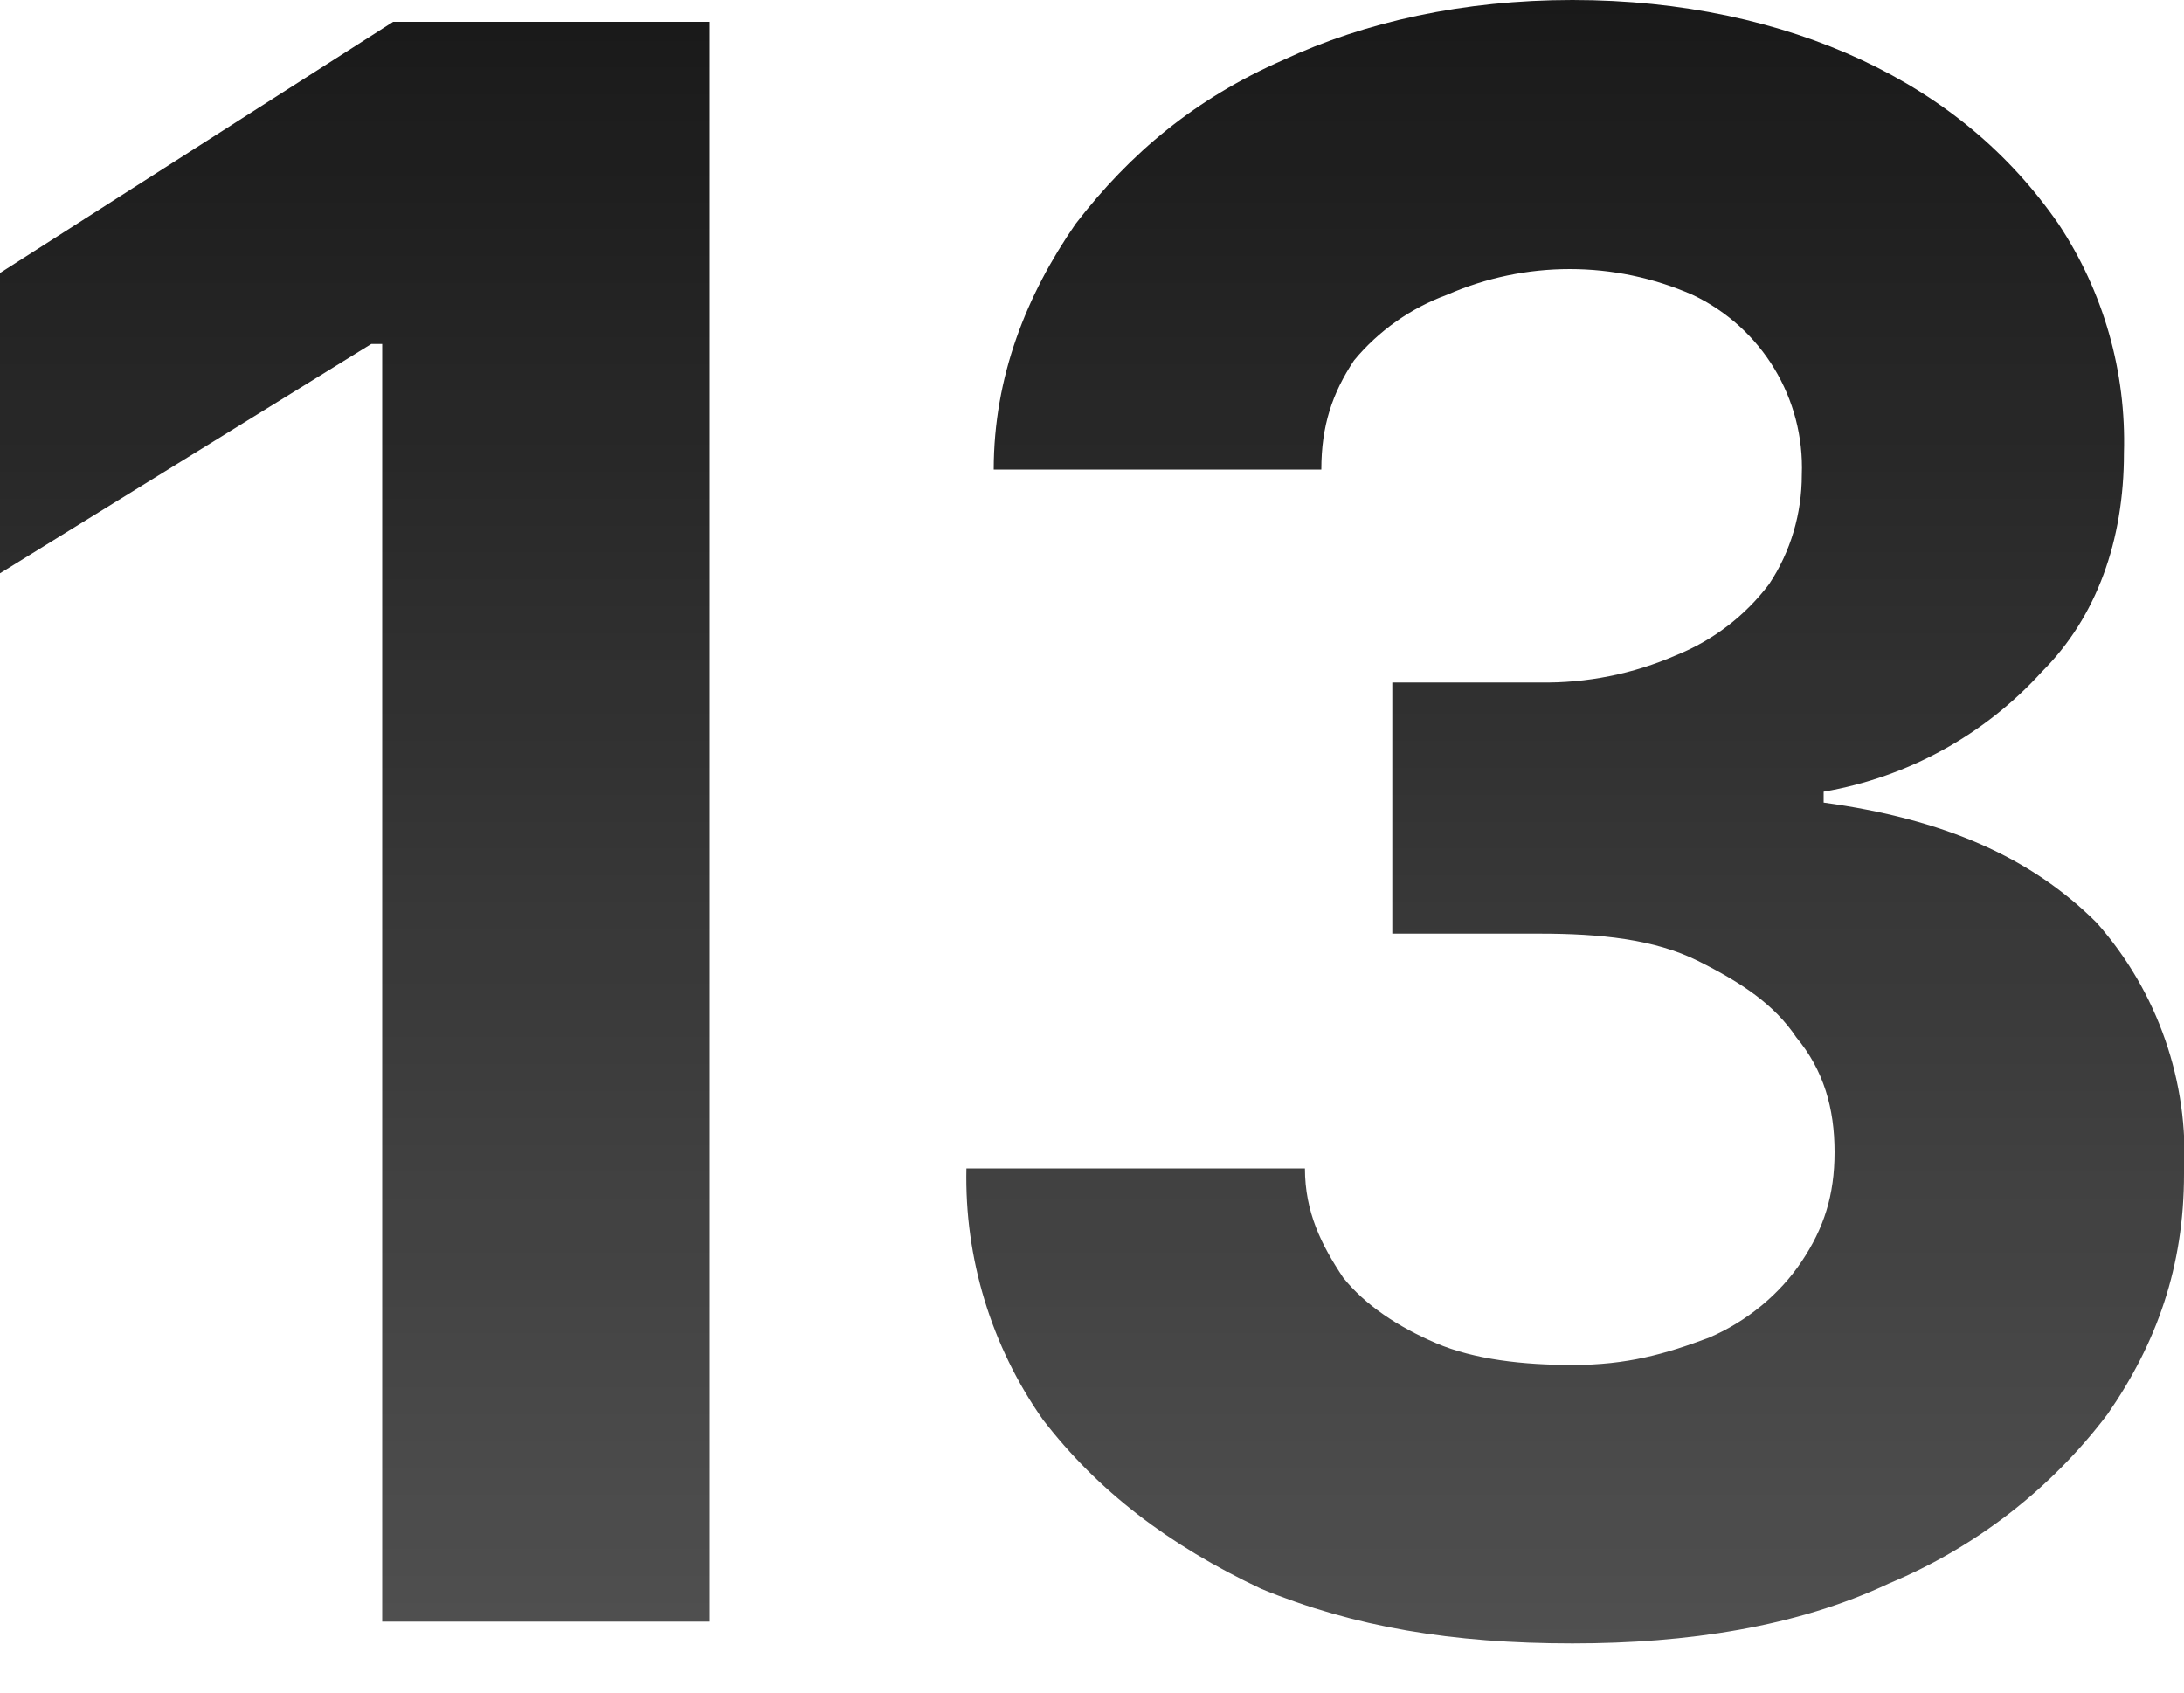
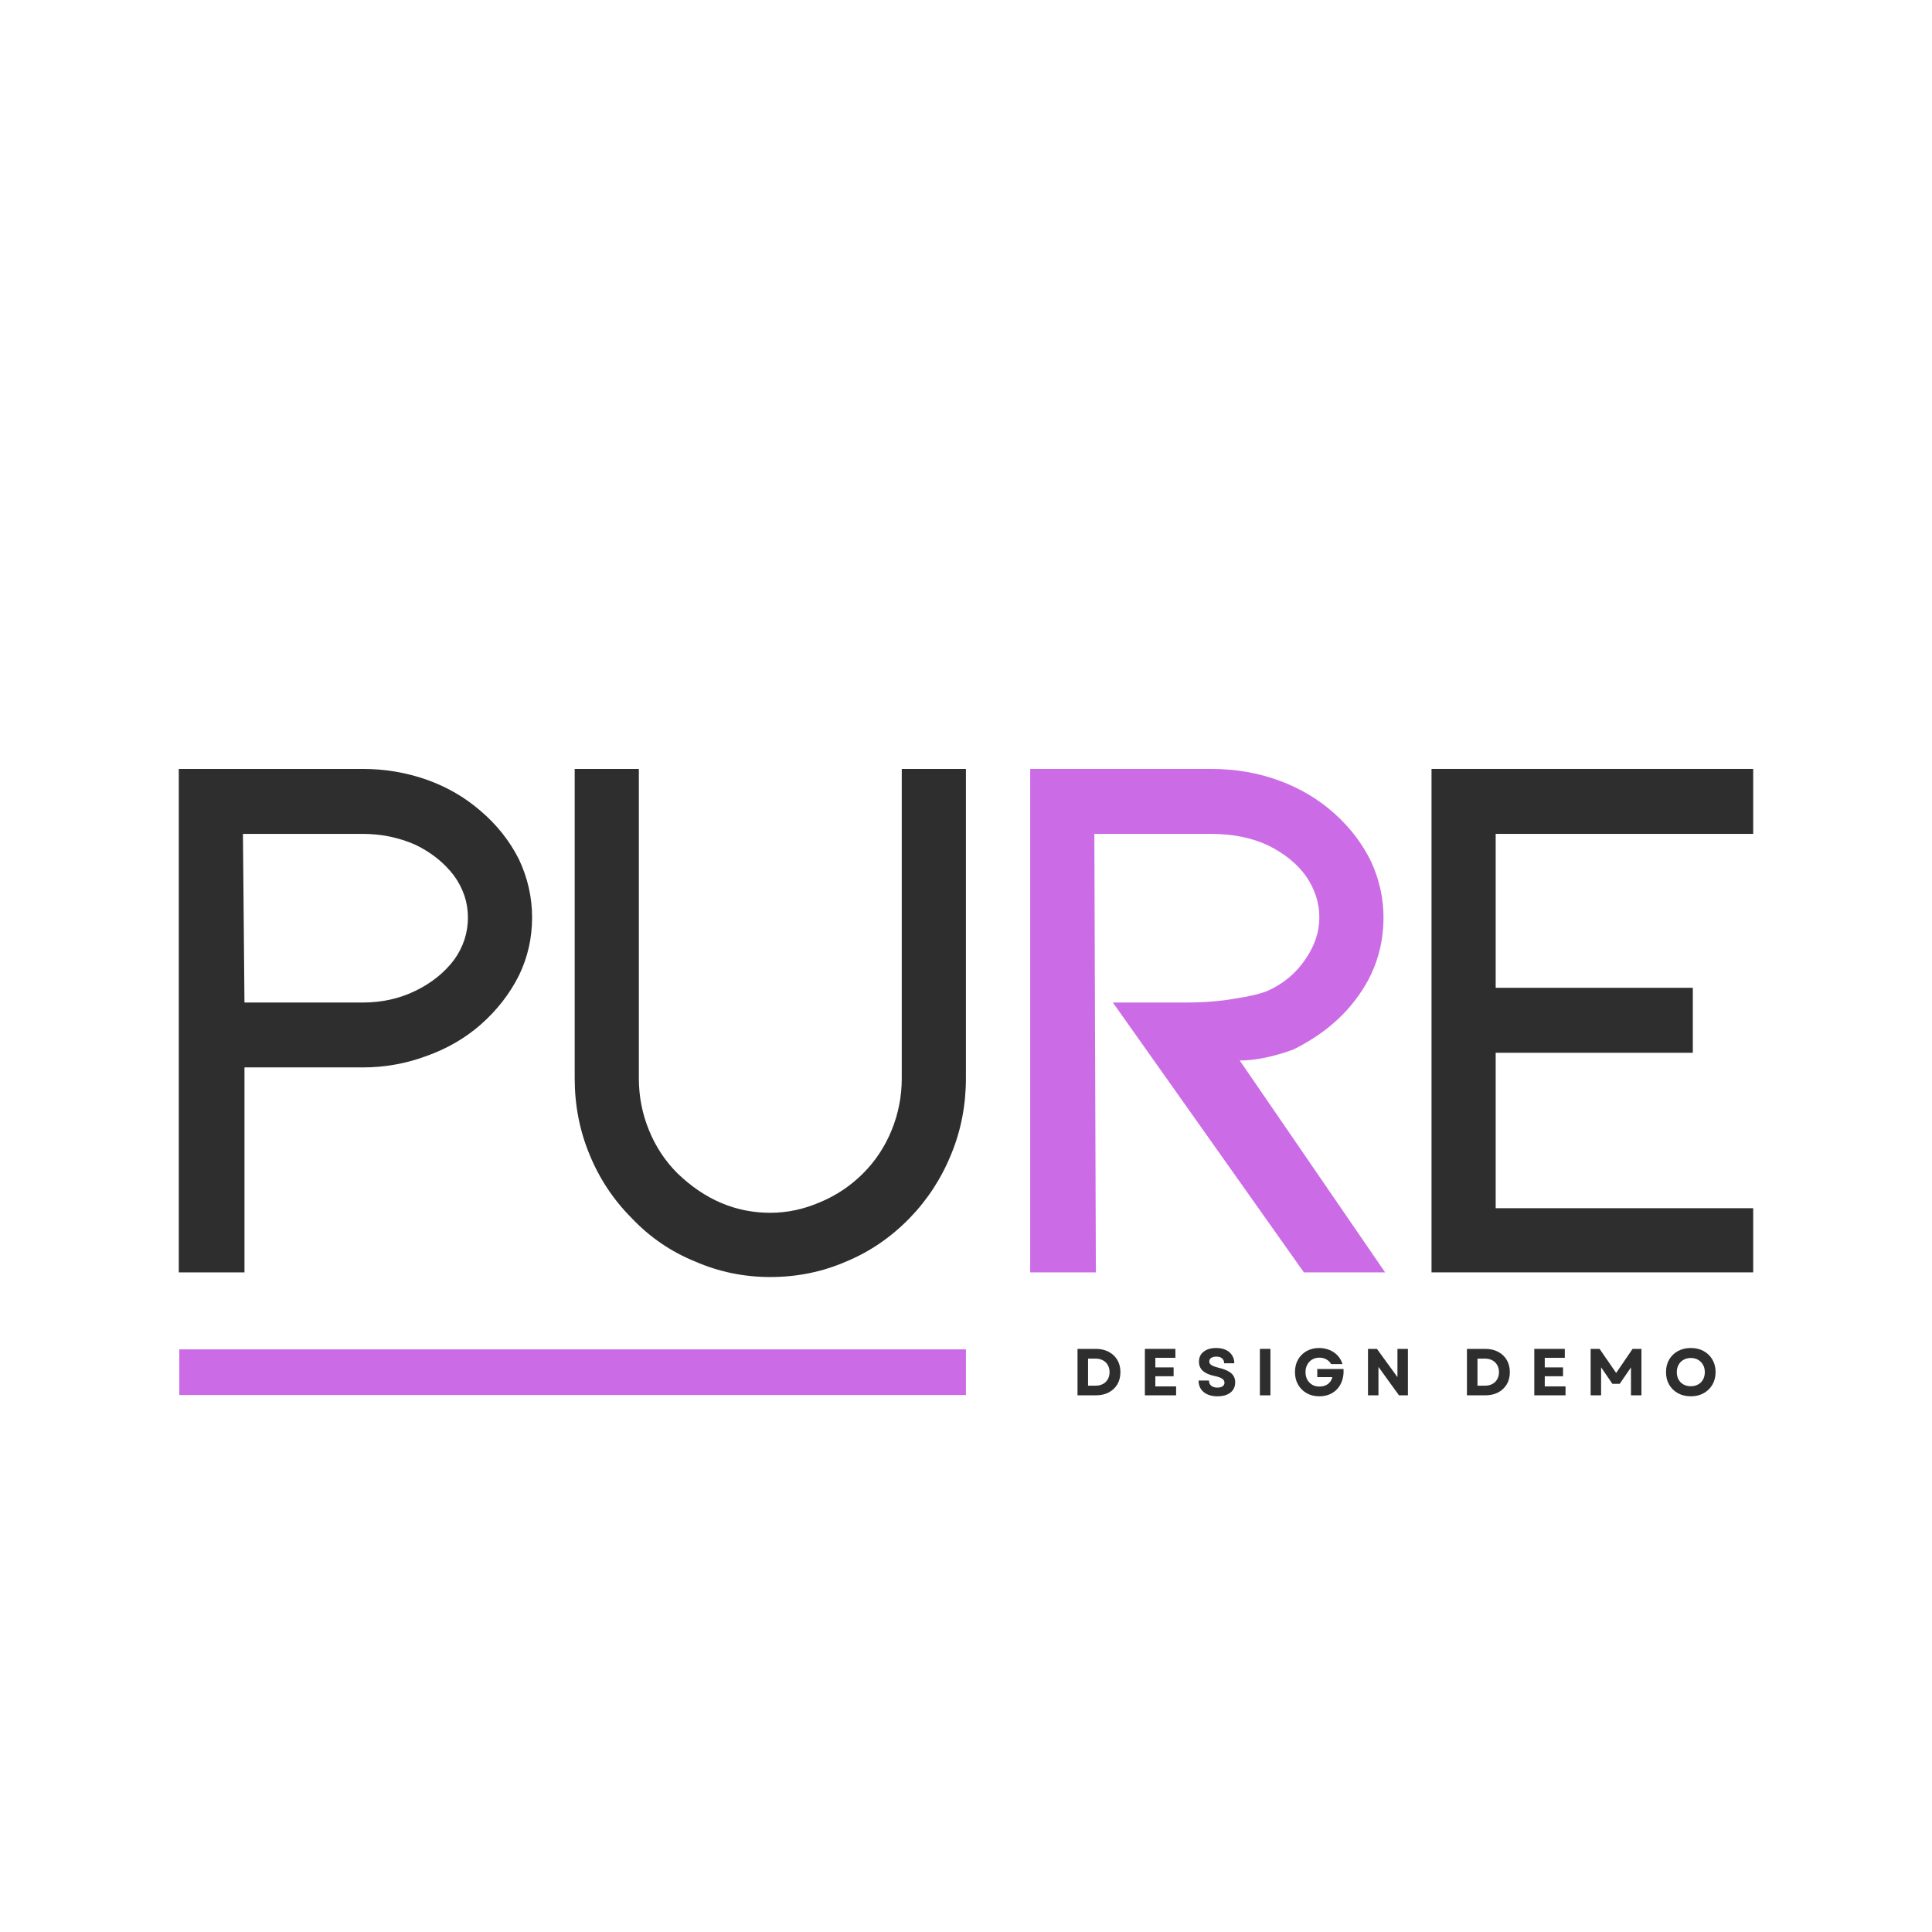
- <svg xmlns="http://www.w3.org/2000/svg" width="40" height="31" fill="none">
-   <g opacity=".9">
-     <path fill="url(#a)" d="M13 .4v29.3H7V6.3h-.2L0 10.5V5L7.2.4H13Z" />
-     <path fill="url(#b)" d="M28.8 30.1c-2.2 0-4-.3-5.7-1-1.7-.8-3-1.8-4-3.1a7.7 7.7 0 0 1-1.4-4.6h6.2c0 .8.3 1.4.7 2 .4.5 1 .9 1.7 1.2.7.3 1.6.4 2.5.4 1 0 1.7-.2 2.5-.5.7-.3 1.3-.8 1.7-1.4.4-.6.6-1.2.6-2s-.2-1.5-.7-2.1c-.4-.6-1-1-1.8-1.4-.8-.4-1.8-.5-2.9-.5h-2.7v-4.6h2.7a6 6 0 0 0 2.5-.5 4 4 0 0 0 1.7-1.3c.4-.6.6-1.3.6-2a3.5 3.5 0 0 0-2-3.3 5.6 5.6 0 0 0-4.5 0 4 4 0 0 0-1.7 1.2c-.4.6-.6 1.2-.6 2h-6c0-1.7.6-3.2 1.5-4.5 1-1.3 2.2-2.3 3.8-3C25 .4 26.8 0 28.8 0s3.8.4 5.3 1.1c1.5.7 2.7 1.7 3.6 3a7.2 7.2 0 0 1 1.2 4.2c0 1.6-.5 3-1.5 4a7 7 0 0 1-4 2.2v.2c2.2.3 3.8 1 5 2.2a6.4 6.4 0 0 1 1.6 4.6c0 1.7-.5 3.1-1.4 4.4a9.7 9.7 0 0 1-4 3.1c-1.7.8-3.7 1.1-5.8 1.1Z" />
+ <svg xmlns="http://www.w3.org/2000/svg" width="500" zoomAndPan="magnify" viewBox="0 0 375 375" height="500" preserveAspectRatio="xMidYMid meet" version="1.0">
+   <defs>
+     <g />
+     <clipPath id="3db083e1ca">
+       <path d="M 34.801 261.914 L 187.5 261.914 L 187.5 270.77 L 34.801 270.77 Z M 34.801 261.914 " clip-rule="nonzero" />
+     </clipPath>
+   </defs>
+   <g fill="#2e2e2e" fill-opacity="1">
+     <g transform="translate(21.9354, 246.9656)">
+       <g>
+         <path d="M 12.766 0 L 12.766 -97.719 L 48.484 -97.719 C 52.785 -97.719 56.938 -97.016 60.938 -95.609 C 64.844 -94.211 68.297 -92.211 71.297 -89.609 C 74.492 -86.898 76.992 -83.75 78.797 -80.156 C 80.492 -76.551 81.344 -72.797 81.344 -68.891 C 81.344 -64.891 80.492 -61.141 78.797 -57.641 C 76.992 -54.035 74.492 -50.832 71.297 -48.031 C 68.297 -45.426 64.844 -43.426 60.938 -42.031 C 56.938 -40.531 52.785 -39.781 48.484 -39.781 L 25.516 -39.781 L 25.516 0 Z M 25.516 -52.375 L 48.484 -52.375 C 52.18 -52.375 55.582 -53.129 58.688 -54.641 C 61.789 -56.141 64.289 -58.141 66.188 -60.641 C 67.988 -63.141 68.891 -65.891 68.891 -68.891 C 68.891 -71.797 67.988 -74.5 66.188 -77 C 64.289 -79.5 61.789 -81.5 58.688 -83 C 55.488 -84.406 52.086 -85.109 48.484 -85.109 L 25.219 -85.109 Z M 25.516 -52.375 " />
+       </g>
+     </g>
  </g>
-   <defs>
-     <linearGradient id="a" x1="20" x2="20" y1="0" y2="30.1" gradientUnits="userSpaceOnUse">
-       <stop />
-       <stop offset="1" stop-color="#3D3D3D" />
-     </linearGradient>
-     <linearGradient id="b" x1="20" x2="20" y1="0" y2="30.1" gradientUnits="userSpaceOnUse">
-       <stop />
-       <stop offset="1" stop-color="#3D3D3D" />
-     </linearGradient>
-   </defs>
+   <g fill="#2e2e2e" fill-opacity="1">
+     <g transform="translate(98.78126, 246.9656)">
+       <g>
+         <path d="M 77.75 -10.5 C 74.145 -6.801 70.039 -4 65.438 -2.094 C 60.832 -0.094 55.93 0.906 50.734 0.906 C 45.629 0.906 40.773 -0.094 36.172 -2.094 C 31.473 -4 27.367 -6.801 23.859 -10.5 C 20.266 -14.102 17.516 -18.258 15.609 -22.969 C 13.711 -27.57 12.766 -32.473 12.766 -37.672 L 12.766 -97.719 L 25.219 -97.719 L 25.219 -37.672 C 25.219 -34.172 25.867 -30.82 27.172 -27.625 C 28.473 -24.414 30.32 -21.613 32.719 -19.219 C 38.02 -14.113 44.023 -11.562 50.734 -11.562 C 54.035 -11.562 57.285 -12.258 60.484 -13.656 C 63.586 -14.957 66.344 -16.812 68.75 -19.219 C 71.145 -21.613 72.992 -24.414 74.297 -27.625 C 75.598 -30.82 76.25 -34.172 76.25 -37.672 L 76.25 -97.719 L 88.703 -97.719 L 88.703 -37.672 C 88.703 -32.473 87.754 -27.57 85.859 -22.969 C 83.953 -18.258 81.25 -14.102 77.75 -10.5 Z M 77.75 -10.5 " />
+       </g>
+     </g>
+   </g>
+   <g fill="#cb6ce6" fill-opacity="1">
+     <g transform="translate(187.1928, 246.9656)">
+       <g>
+         <path d="M 81.656 0 L 65.891 0 L 28.812 -52.375 L 42.922 -52.375 C 46.523 -52.375 49.727 -52.629 52.531 -53.141 C 55.227 -53.535 57.332 -54.035 58.844 -54.641 C 61.938 -56.035 64.383 -58.082 66.188 -60.781 C 67.988 -63.383 68.891 -66.086 68.891 -68.891 C 68.891 -71.691 68.039 -74.344 66.344 -76.844 C 64.645 -79.25 62.191 -81.254 58.984 -82.859 C 55.785 -84.359 52.082 -85.109 47.875 -85.109 L 25.219 -85.109 L 25.516 0 L 12.766 0 L 12.766 -97.719 L 47.875 -97.719 C 52.582 -97.719 56.988 -96.961 61.094 -95.453 C 65.188 -93.953 68.785 -91.801 71.891 -89 C 74.891 -86.301 77.242 -83.203 78.953 -79.703 C 80.547 -76.203 81.344 -72.598 81.344 -68.891 C 81.344 -62.984 79.547 -57.68 75.953 -52.984 C 72.941 -48.984 68.891 -45.734 63.797 -43.234 C 59.891 -41.828 56.438 -41.125 53.438 -41.125 Z M 81.656 0 " />
+       </g>
+     </g>
+   </g>
+   <g fill="#2e2e2e" fill-opacity="1">
+     <g transform="translate(265.0912, 246.9656)">
+       <g>
+         <path d="M 12.766 -97.719 L 75.203 -97.719 L 75.203 -85.109 L 25.219 -85.109 L 25.219 -55.234 L 63.484 -55.234 L 63.484 -42.625 L 25.219 -42.625 L 25.219 -12.453 L 75.203 -12.453 L 75.203 0 L 12.766 0 Z M 12.766 -97.719 " />
+       </g>
+     </g>
+   </g>
+   <g clip-path="url(#3db083e1ca)">
+     <path fill="#cb6ce6" d="M 34.801 261.914 L 187.488 261.914 L 187.488 270.77 L 34.801 270.77 Z M 34.801 261.914 " fill-opacity="1" fill-rule="nonzero" />
+   </g>
+   <g fill="#2e2e2e" fill-opacity="1">
+     <g transform="translate(208.0672, 270.8322)">
+       <g>
+         <path d="M 1.078 0 L 1.078 -9.016 L 4.641 -9.016 C 5.598 -9.016 6.43 -8.82 7.141 -8.438 C 7.859 -8.062 8.414 -7.535 8.812 -6.859 C 9.207 -6.18 9.406 -5.395 9.406 -4.5 C 9.406 -3.602 9.207 -2.816 8.812 -2.141 C 8.414 -1.473 7.859 -0.945 7.141 -0.562 C 6.43 -0.188 5.598 0 4.641 0 Z M 3.125 -1.875 L 4.609 -1.875 C 5.141 -1.875 5.609 -1.984 6.016 -2.203 C 6.422 -2.422 6.734 -2.727 6.953 -3.125 C 7.18 -3.52 7.297 -3.977 7.297 -4.5 C 7.297 -5.031 7.18 -5.488 6.953 -5.875 C 6.734 -6.27 6.414 -6.578 6 -6.797 C 5.594 -7.016 5.117 -7.125 4.578 -7.125 L 3.125 -7.125 Z M 3.125 -1.875 " />
+       </g>
+     </g>
+   </g>
+   <g fill="#2e2e2e" fill-opacity="1">
+     <g transform="translate(221.1416, 270.8322)">
+       <g>
+         <path d="M 1.078 0 L 1.078 -9.016 L 7 -9.016 L 7 -7.281 L 3.109 -7.281 L 3.109 -5.422 L 6.656 -5.422 L 6.656 -3.703 L 3.109 -3.703 L 3.109 -1.734 L 7.141 -1.734 L 7.141 0 Z M 1.078 0 " />
+       </g>
+     </g>
+   </g>
+   <g fill="#2e2e2e" fill-opacity="1">
+     <g transform="translate(232.0776, 270.8322)">
+       <g>
+         <path d="M 4.219 0.188 C 3.469 0.188 2.816 0.062 2.266 -0.188 C 1.723 -0.438 1.301 -0.789 1 -1.25 C 0.707 -1.707 0.562 -2.25 0.562 -2.875 L 2.578 -2.875 C 2.578 -2.445 2.723 -2.109 3.016 -1.859 C 3.316 -1.617 3.711 -1.5 4.203 -1.5 C 4.641 -1.5 4.977 -1.582 5.219 -1.75 C 5.469 -1.926 5.594 -2.16 5.594 -2.453 C 5.594 -2.773 5.441 -3.035 5.141 -3.234 C 4.848 -3.43 4.383 -3.598 3.75 -3.734 C 2.688 -3.953 1.898 -4.289 1.391 -4.75 C 0.891 -5.207 0.641 -5.801 0.641 -6.531 C 0.641 -7.352 0.941 -8 1.547 -8.469 C 2.148 -8.945 2.969 -9.188 4 -9.188 C 4.719 -9.188 5.336 -9.062 5.859 -8.812 C 6.379 -8.57 6.781 -8.227 7.062 -7.781 C 7.352 -7.344 7.5 -6.82 7.5 -6.219 L 5.531 -6.219 C 5.531 -6.625 5.395 -6.941 5.125 -7.172 C 4.863 -7.398 4.5 -7.516 4.031 -7.516 C 3.602 -7.516 3.266 -7.43 3.016 -7.266 C 2.766 -7.098 2.641 -6.863 2.641 -6.562 C 2.641 -6.289 2.773 -6.062 3.047 -5.875 C 3.328 -5.688 3.812 -5.508 4.5 -5.344 C 5.625 -5.07 6.43 -4.711 6.922 -4.266 C 7.422 -3.828 7.672 -3.25 7.672 -2.531 C 7.672 -1.688 7.363 -1.02 6.75 -0.531 C 6.133 -0.051 5.289 0.188 4.219 0.188 Z M 4.219 0.188 " />
+       </g>
+     </g>
+   </g>
+   <g fill="#2e2e2e" fill-opacity="1">
+     <g transform="translate(243.4645, 270.8322)">
+       <g>
+         <path d="M 1.078 0 L 1.078 -9.016 L 3.125 -9.016 L 3.125 0 Z M 1.078 0 " />
+       </g>
+     </g>
+   </g>
+   <g fill="#2e2e2e" fill-opacity="1">
+     <g transform="translate(250.8068, 270.8322)">
+       <g>
+         <path d="M 5.281 0.188 C 4.363 0.188 3.547 -0.008 2.828 -0.406 C 2.117 -0.812 1.562 -1.363 1.156 -2.062 C 0.75 -2.77 0.547 -3.582 0.547 -4.5 C 0.547 -5.426 0.742 -6.238 1.141 -6.938 C 1.547 -7.645 2.102 -8.195 2.812 -8.594 C 3.52 -8.988 4.328 -9.188 5.234 -9.188 C 5.961 -9.188 6.633 -9.055 7.25 -8.797 C 7.875 -8.547 8.398 -8.188 8.828 -7.719 C 9.266 -7.25 9.578 -6.695 9.766 -6.062 L 7.562 -6.062 C 7.344 -6.457 7.031 -6.766 6.625 -6.984 C 6.227 -7.203 5.781 -7.312 5.281 -7.312 C 4.758 -7.312 4.297 -7.191 3.891 -6.953 C 3.484 -6.711 3.164 -6.379 2.938 -5.953 C 2.707 -5.535 2.594 -5.051 2.594 -4.5 C 2.594 -3.957 2.703 -3.477 2.922 -3.062 C 3.148 -2.645 3.469 -2.312 3.875 -2.062 C 4.281 -1.82 4.754 -1.703 5.297 -1.703 C 5.961 -1.703 6.516 -1.867 6.953 -2.203 C 7.391 -2.535 7.672 -2.977 7.797 -3.531 L 4.875 -3.531 L 4.875 -5.109 L 9.969 -5.109 C 10.02 -4.336 9.941 -3.629 9.734 -2.984 C 9.535 -2.336 9.227 -1.773 8.812 -1.297 C 8.395 -0.828 7.891 -0.461 7.297 -0.203 C 6.703 0.055 6.031 0.188 5.281 0.188 Z M 5.281 0.188 " />
+       </g>
+     </g>
+   </g>
+   <g fill="#2e2e2e" fill-opacity="1">
+     <g transform="translate(264.4479, 270.8322)">
+       <g>
+         <path d="M 1.078 0 L 1.078 -9.016 L 2.812 -9.016 L 6.797 -3.531 L 6.797 -9.016 L 8.828 -9.016 L 8.828 0 L 7.094 0 L 3.109 -5.516 L 3.109 0 Z M 1.078 0 " />
+       </g>
+     </g>
+   </g>
+   <g fill="#2e2e2e" fill-opacity="1">
+     <g transform="translate(277.4965, 270.8322)">
+       <g />
+     </g>
+   </g>
+   <g fill="#2e2e2e" fill-opacity="1">
+     <g transform="translate(283.6536, 270.8322)">
+       <g>
+         <path d="M 1.078 0 L 1.078 -9.016 L 4.641 -9.016 C 5.598 -9.016 6.43 -8.82 7.141 -8.438 C 7.859 -8.062 8.414 -7.535 8.812 -6.859 C 9.207 -6.18 9.406 -5.395 9.406 -4.5 C 9.406 -3.602 9.207 -2.816 8.812 -2.141 C 8.414 -1.473 7.859 -0.945 7.141 -0.562 C 6.43 -0.188 5.598 0 4.641 0 Z M 3.125 -1.875 L 4.609 -1.875 C 5.141 -1.875 5.609 -1.984 6.016 -2.203 C 6.422 -2.422 6.734 -2.727 6.953 -3.125 C 7.18 -3.52 7.297 -3.977 7.297 -4.5 C 7.297 -5.031 7.18 -5.488 6.953 -5.875 C 6.734 -6.27 6.414 -6.578 6 -6.797 C 5.594 -7.016 5.117 -7.125 4.578 -7.125 L 3.125 -7.125 Z M 3.125 -1.875 " />
+       </g>
+     </g>
+   </g>
+   <g fill="#2e2e2e" fill-opacity="1">
+     <g transform="translate(296.728, 270.8322)">
+       <g>
+         <path d="M 1.078 0 L 1.078 -9.016 L 7 -9.016 L 7 -7.281 L 3.109 -7.281 L 3.109 -5.422 L 6.656 -5.422 L 6.656 -3.703 L 3.109 -3.703 L 3.109 -1.734 L 7.141 -1.734 L 7.141 0 Z M 1.078 0 " />
+       </g>
+     </g>
+   </g>
+   <g fill="#2e2e2e" fill-opacity="1">
+     <g transform="translate(307.6641, 270.8322)">
+       <g>
+         <path d="M 1.078 0 L 1.078 -9.016 L 2.812 -9.016 L 6.031 -4.344 L 9.219 -9.016 L 10.938 -9.016 L 10.938 0 L 8.906 0 L 8.906 -5.422 L 6.719 -2.234 L 5.297 -2.234 L 3.109 -5.438 L 3.109 0 Z M 1.078 0 " />
+       </g>
+     </g>
+   </g>
+   <g fill="#2e2e2e" fill-opacity="1">
+     <g transform="translate(322.8252, 270.8322)">
+       <g>
+         <path d="M 5.359 0.188 C 4.422 0.188 3.586 -0.008 2.859 -0.406 C 2.141 -0.812 1.57 -1.363 1.156 -2.062 C 0.75 -2.77 0.547 -3.582 0.547 -4.5 C 0.547 -5.426 0.75 -6.238 1.156 -6.938 C 1.57 -7.645 2.141 -8.195 2.859 -8.594 C 3.586 -8.988 4.422 -9.188 5.359 -9.188 C 6.297 -9.188 7.125 -8.988 7.844 -8.594 C 8.57 -8.195 9.141 -7.645 9.547 -6.938 C 9.961 -6.238 10.172 -5.426 10.172 -4.5 C 10.172 -3.582 9.961 -2.77 9.547 -2.062 C 9.141 -1.363 8.57 -0.812 7.844 -0.406 C 7.125 -0.008 6.297 0.188 5.359 0.188 Z M 2.641 -4.5 C 2.641 -3.957 2.754 -3.477 2.984 -3.062 C 3.211 -2.656 3.531 -2.336 3.938 -2.109 C 4.352 -1.879 4.828 -1.766 5.359 -1.766 C 5.898 -1.766 6.375 -1.879 6.781 -2.109 C 7.188 -2.336 7.504 -2.656 7.734 -3.062 C 7.961 -3.477 8.078 -3.957 8.078 -4.5 C 8.078 -5.039 7.961 -5.516 7.734 -5.922 C 7.504 -6.336 7.188 -6.66 6.781 -6.891 C 6.375 -7.129 5.898 -7.25 5.359 -7.25 C 4.828 -7.25 4.352 -7.129 3.938 -6.891 C 3.531 -6.66 3.211 -6.336 2.984 -5.922 C 2.754 -5.516 2.641 -5.039 2.641 -4.5 Z M 2.641 -4.5 " />
+       </g>
+     </g>
+   </g>
</svg>
